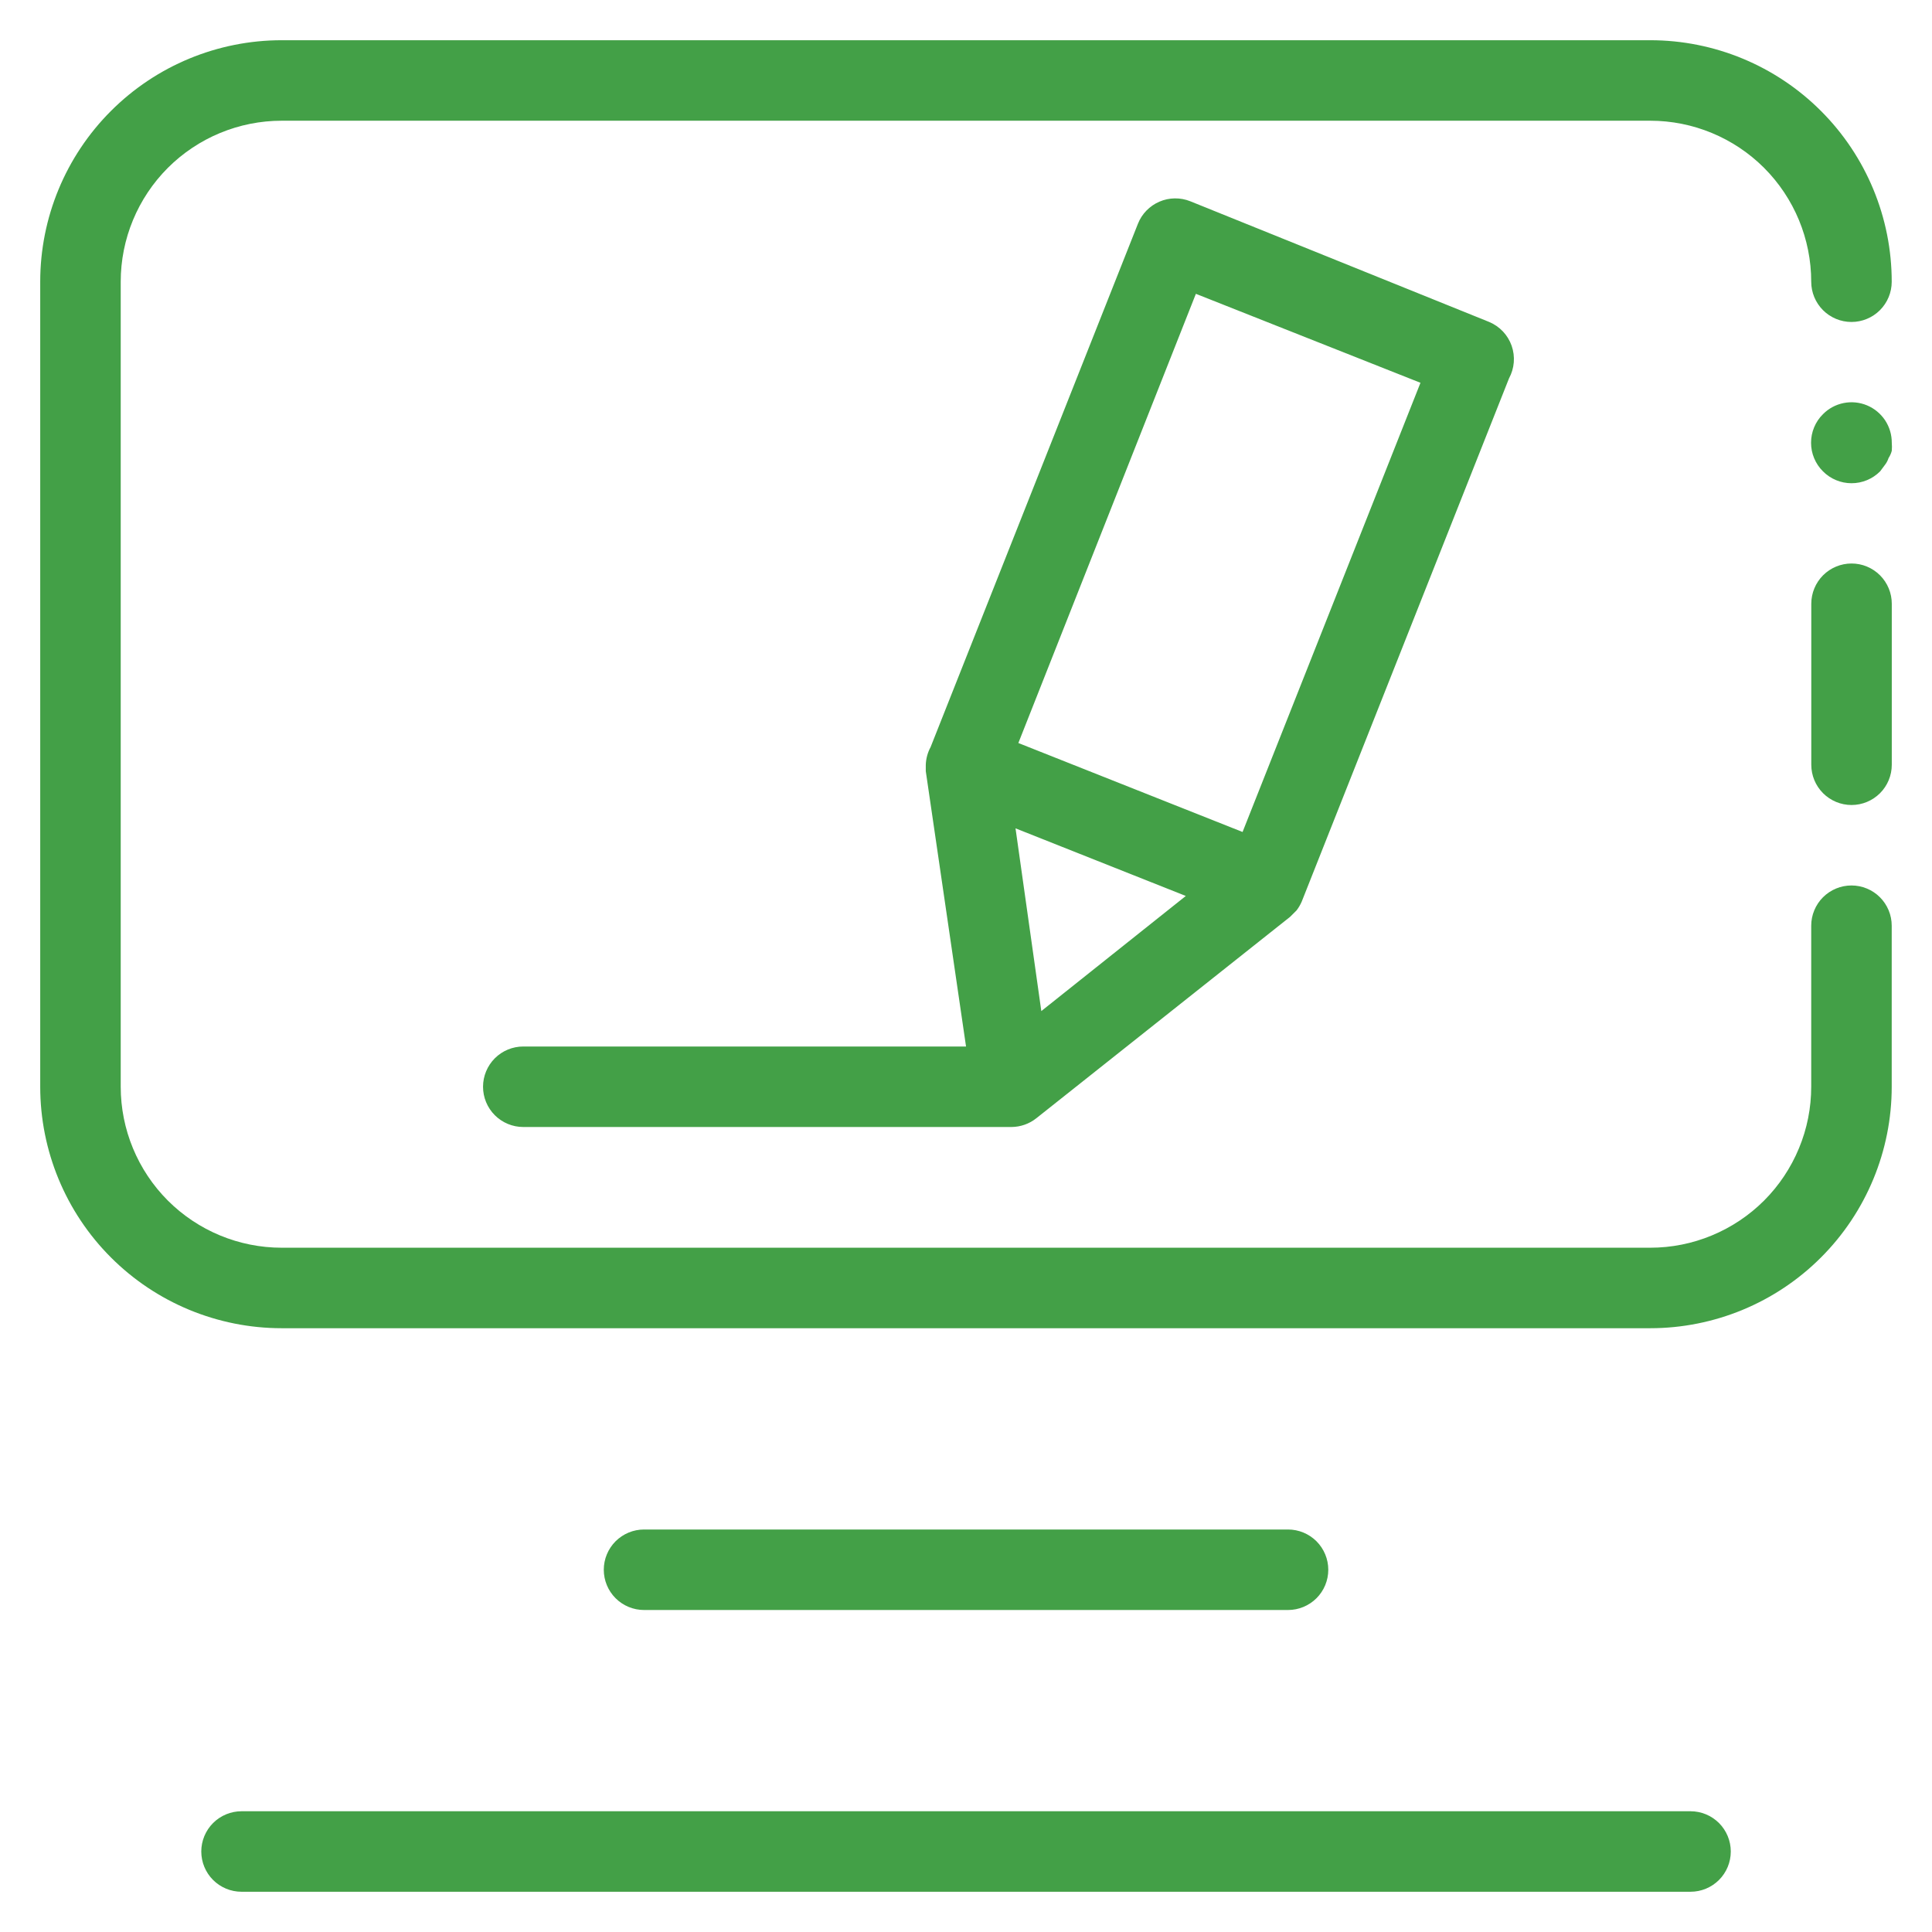
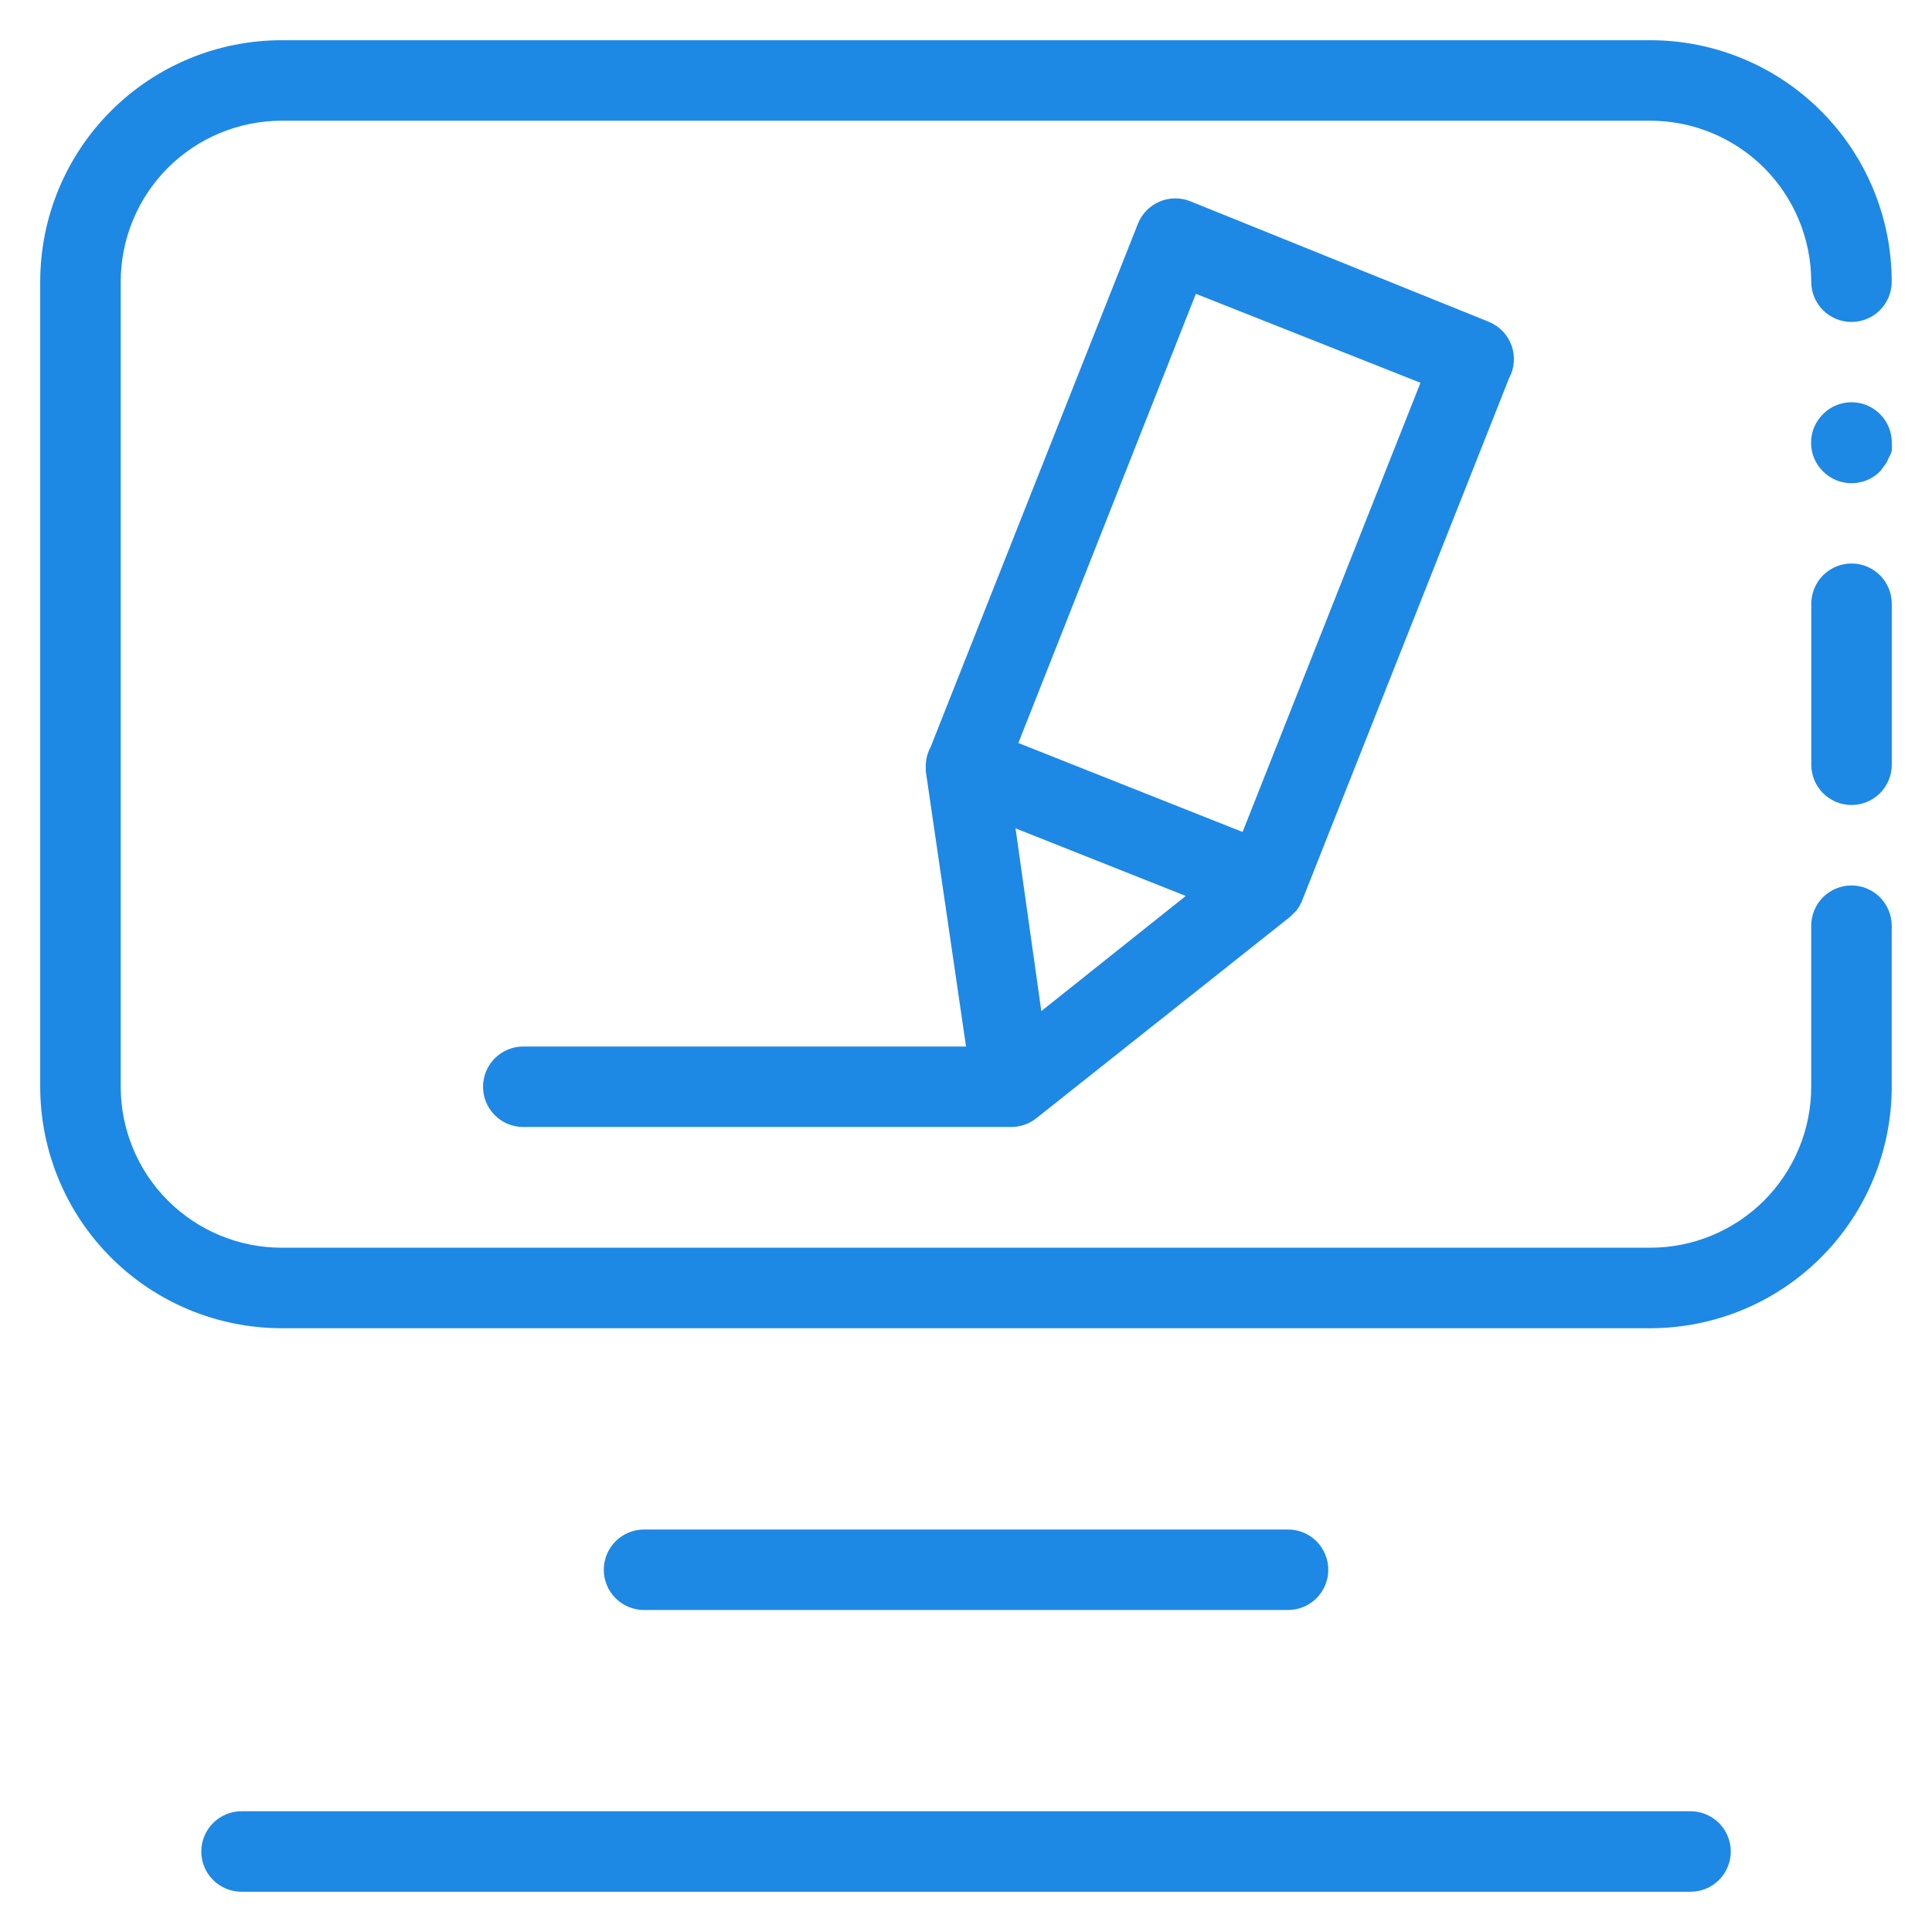
<svg xmlns="http://www.w3.org/2000/svg" width="60" height="60" viewBox="0 0 60 60" fill="none">
-   <path d="M57.499 27.499C57.335 27.499 57.172 27.531 57.021 27.594C56.869 27.657 56.731 27.749 56.615 27.865C56.499 27.981 56.407 28.119 56.344 28.271C56.281 28.422 56.249 28.585 56.249 28.749V33.749C56.249 34.406 56.12 35.056 55.868 35.662C55.617 36.269 55.249 36.82 54.785 37.285C54.32 37.749 53.769 38.117 53.162 38.368C52.556 38.62 51.906 38.749 51.249 38.749H8.749C7.423 38.749 6.151 38.222 5.213 37.285C4.276 36.347 3.749 35.075 3.749 33.749V8.749C3.749 7.423 4.276 6.151 5.213 5.213C6.151 4.276 7.423 3.749 8.749 3.749H51.249C52.575 3.749 53.847 4.276 54.785 5.213C55.722 6.151 56.249 7.423 56.249 8.749C56.249 9.081 56.381 9.398 56.615 9.633C56.85 9.867 57.167 9.999 57.499 9.999C57.831 9.999 58.148 9.867 58.383 9.633C58.617 9.398 58.749 9.081 58.749 8.749C58.749 6.76 57.959 4.852 56.552 3.446C55.146 2.039 53.238 1.249 51.249 1.249H8.749C6.76 1.249 4.852 2.039 3.446 3.446C2.039 4.852 1.249 6.76 1.249 8.749V33.749C1.249 35.738 2.039 37.646 3.446 39.052C4.852 40.459 6.76 41.249 8.749 41.249H51.249C53.238 41.249 55.146 40.459 56.552 39.052C57.959 37.646 58.749 35.738 58.749 33.749V28.749C58.749 28.585 58.717 28.422 58.654 28.271C58.591 28.119 58.499 27.981 58.383 27.865C58.267 27.749 58.129 27.657 57.977 27.594C57.826 27.531 57.663 27.499 57.499 27.499Z" fill="#43A047" />
-   <path d="M57.501 17.5C57.169 17.5 56.852 17.632 56.617 17.866C56.383 18.101 56.251 18.419 56.251 18.75V23.75C56.251 24.082 56.383 24.4 56.617 24.634C56.852 24.868 57.169 25 57.501 25C57.833 25 58.15 24.868 58.385 24.634C58.619 24.4 58.751 24.082 58.751 23.75V18.75C58.751 18.586 58.719 18.423 58.656 18.272C58.593 18.12 58.501 17.982 58.385 17.866C58.269 17.75 58.131 17.658 57.979 17.595C57.828 17.532 57.665 17.5 57.501 17.5ZM56.614 12.863C56.496 12.979 56.403 13.117 56.34 13.269C56.276 13.422 56.244 13.585 56.244 13.75C56.244 13.915 56.276 14.079 56.34 14.231C56.403 14.383 56.496 14.521 56.614 14.638C56.73 14.755 56.868 14.848 57.02 14.911C57.173 14.975 57.336 15.007 57.501 15.007C57.666 15.007 57.829 14.975 57.982 14.911C58.134 14.848 58.272 14.755 58.389 14.638L58.538 14.438C58.588 14.374 58.626 14.302 58.651 14.225C58.696 14.156 58.73 14.08 58.751 14C58.758 13.917 58.758 13.833 58.751 13.75C58.752 13.502 58.68 13.259 58.543 13.052C58.405 12.845 58.21 12.684 57.98 12.588C57.751 12.493 57.499 12.468 57.255 12.517C57.012 12.566 56.788 12.686 56.614 12.863ZM52.501 56.25H7.501C7.169 56.25 6.852 56.382 6.617 56.616C6.383 56.851 6.251 57.169 6.251 57.5C6.251 57.832 6.383 58.15 6.617 58.384C6.852 58.618 7.169 58.75 7.501 58.75H52.501C52.833 58.75 53.15 58.618 53.385 58.384C53.619 58.15 53.751 57.832 53.751 57.5C53.751 57.169 53.619 56.851 53.385 56.616C53.15 56.382 52.833 56.25 52.501 56.25ZM40.001 50C40.333 50 40.65 49.868 40.885 49.634C41.119 49.4 41.251 49.082 41.251 48.75C41.251 48.419 41.119 48.101 40.885 47.866C40.65 47.632 40.333 47.5 40.001 47.5H20.001C19.669 47.5 19.352 47.632 19.117 47.866C18.883 48.101 18.751 48.419 18.751 48.75C18.751 49.082 18.883 49.4 19.117 49.634C19.352 49.868 19.669 50 20.001 50H40.001ZM15.001 33.75C15.001 34.082 15.133 34.4 15.367 34.634C15.601 34.868 15.919 35 16.251 35H31.413C31.695 34.998 31.969 34.901 32.188 34.725L40.063 28.475L40.176 28.363L40.264 28.275C40.329 28.191 40.384 28.098 40.426 28L46.864 11.75C46.947 11.597 46.998 11.428 47.012 11.253C47.026 11.079 47.003 10.904 46.946 10.739C46.888 10.574 46.796 10.423 46.677 10.296C46.557 10.169 46.412 10.068 46.251 10L36.964 6.25C36.811 6.189 36.648 6.159 36.483 6.161C36.319 6.163 36.157 6.198 36.006 6.263C35.855 6.328 35.718 6.422 35.604 6.54C35.489 6.658 35.399 6.797 35.339 6.95L28.901 23.2C28.809 23.369 28.758 23.558 28.751 23.75V23.95L30.001 32.5H16.251C15.919 32.5 15.601 32.632 15.367 32.866C15.133 33.101 15.001 33.419 15.001 33.75ZM31.538 25.725L36.826 27.825L32.339 31.4L31.538 25.725ZM37.139 9.125L44.114 11.888L38.589 25.838L31.626 23.075L37.139 9.125Z" fill="#43A047" />
+   <path d="M57.499 27.499C57.335 27.499 57.172 27.531 57.021 27.594C56.869 27.657 56.731 27.749 56.615 27.865C56.499 27.981 56.407 28.119 56.344 28.271C56.281 28.422 56.249 28.585 56.249 28.749V33.749C56.249 34.406 56.12 35.056 55.868 35.662C55.617 36.269 55.249 36.82 54.785 37.285C54.32 37.749 53.769 38.117 53.162 38.368C52.556 38.62 51.906 38.749 51.249 38.749H8.749C7.423 38.749 6.151 38.222 5.213 37.285C4.276 36.347 3.749 35.075 3.749 33.749V8.749C3.749 7.423 4.276 6.151 5.213 5.213C6.151 4.276 7.423 3.749 8.749 3.749H51.249C52.575 3.749 53.847 4.276 54.785 5.213C55.722 6.151 56.249 7.423 56.249 8.749C56.249 9.081 56.381 9.398 56.615 9.633C56.85 9.867 57.167 9.999 57.499 9.999C57.831 9.999 58.148 9.867 58.383 9.633C58.617 9.398 58.749 9.081 58.749 8.749C58.749 6.76 57.959 4.852 56.552 3.446C55.146 2.039 53.238 1.249 51.249 1.249H8.749C6.76 1.249 4.852 2.039 3.446 3.446C2.039 4.852 1.249 6.76 1.249 8.749V33.749C1.249 35.738 2.039 37.646 3.446 39.052C4.852 40.459 6.76 41.249 8.749 41.249H51.249C53.238 41.249 55.146 40.459 56.552 39.052C57.959 37.646 58.749 35.738 58.749 33.749V28.749C58.749 28.585 58.717 28.422 58.654 28.271C58.591 28.119 58.499 27.981 58.383 27.865C58.267 27.749 58.129 27.657 57.977 27.594C57.826 27.531 57.663 27.499 57.499 27.499Z" fill="#1E88E5" />
+   <path d="M57.501 17.5C57.169 17.5 56.852 17.632 56.617 17.866C56.383 18.101 56.251 18.419 56.251 18.75V23.75C56.251 24.082 56.383 24.4 56.617 24.634C56.852 24.868 57.169 25 57.501 25C57.833 25 58.15 24.868 58.385 24.634C58.619 24.4 58.751 24.082 58.751 23.75V18.75C58.751 18.586 58.719 18.423 58.656 18.272C58.593 18.12 58.501 17.982 58.385 17.866C58.269 17.75 58.131 17.658 57.979 17.595C57.828 17.532 57.665 17.5 57.501 17.5ZM56.614 12.863C56.496 12.979 56.403 13.117 56.34 13.269C56.276 13.422 56.244 13.585 56.244 13.75C56.244 13.915 56.276 14.079 56.34 14.231C56.403 14.383 56.496 14.521 56.614 14.638C56.73 14.755 56.868 14.848 57.02 14.911C57.173 14.975 57.336 15.007 57.501 15.007C57.666 15.007 57.829 14.975 57.982 14.911C58.134 14.848 58.272 14.755 58.389 14.638L58.538 14.438C58.588 14.374 58.626 14.302 58.651 14.225C58.696 14.156 58.73 14.08 58.751 14C58.758 13.917 58.758 13.833 58.751 13.75C58.752 13.502 58.68 13.259 58.543 13.052C58.405 12.845 58.21 12.684 57.98 12.588C57.751 12.493 57.499 12.468 57.255 12.517C57.012 12.566 56.788 12.686 56.614 12.863ZM52.501 56.25H7.501C7.169 56.25 6.852 56.382 6.617 56.616C6.383 56.851 6.251 57.169 6.251 57.5C6.251 57.832 6.383 58.15 6.617 58.384C6.852 58.618 7.169 58.75 7.501 58.75H52.501C52.833 58.75 53.15 58.618 53.385 58.384C53.619 58.15 53.751 57.832 53.751 57.5C53.751 57.169 53.619 56.851 53.385 56.616C53.15 56.382 52.833 56.25 52.501 56.25ZM40.001 50C40.333 50 40.65 49.868 40.885 49.634C41.119 49.4 41.251 49.082 41.251 48.75C41.251 48.419 41.119 48.101 40.885 47.866C40.65 47.632 40.333 47.5 40.001 47.5H20.001C19.669 47.5 19.352 47.632 19.117 47.866C18.883 48.101 18.751 48.419 18.751 48.75C18.751 49.082 18.883 49.4 19.117 49.634C19.352 49.868 19.669 50 20.001 50H40.001ZM15.001 33.75C15.001 34.082 15.133 34.4 15.367 34.634C15.601 34.868 15.919 35 16.251 35H31.413C31.695 34.998 31.969 34.901 32.188 34.725L40.063 28.475L40.176 28.363L40.264 28.275C40.329 28.191 40.384 28.098 40.426 28L46.864 11.75C46.947 11.597 46.998 11.428 47.012 11.253C47.026 11.079 47.003 10.904 46.946 10.739C46.888 10.574 46.796 10.423 46.677 10.296C46.557 10.169 46.412 10.068 46.251 10L36.964 6.25C36.811 6.189 36.648 6.159 36.483 6.161C36.319 6.163 36.157 6.198 36.006 6.263C35.855 6.328 35.718 6.422 35.604 6.54C35.489 6.658 35.399 6.797 35.339 6.95L28.901 23.2C28.809 23.369 28.758 23.558 28.751 23.75V23.95L30.001 32.5H16.251C15.919 32.5 15.601 32.632 15.367 32.866C15.133 33.101 15.001 33.419 15.001 33.75ZM31.538 25.725L36.826 27.825L32.339 31.4L31.538 25.725ZM37.139 9.125L44.114 11.888L38.589 25.838L31.626 23.075L37.139 9.125Z" fill="#1E88E5" />
</svg>
